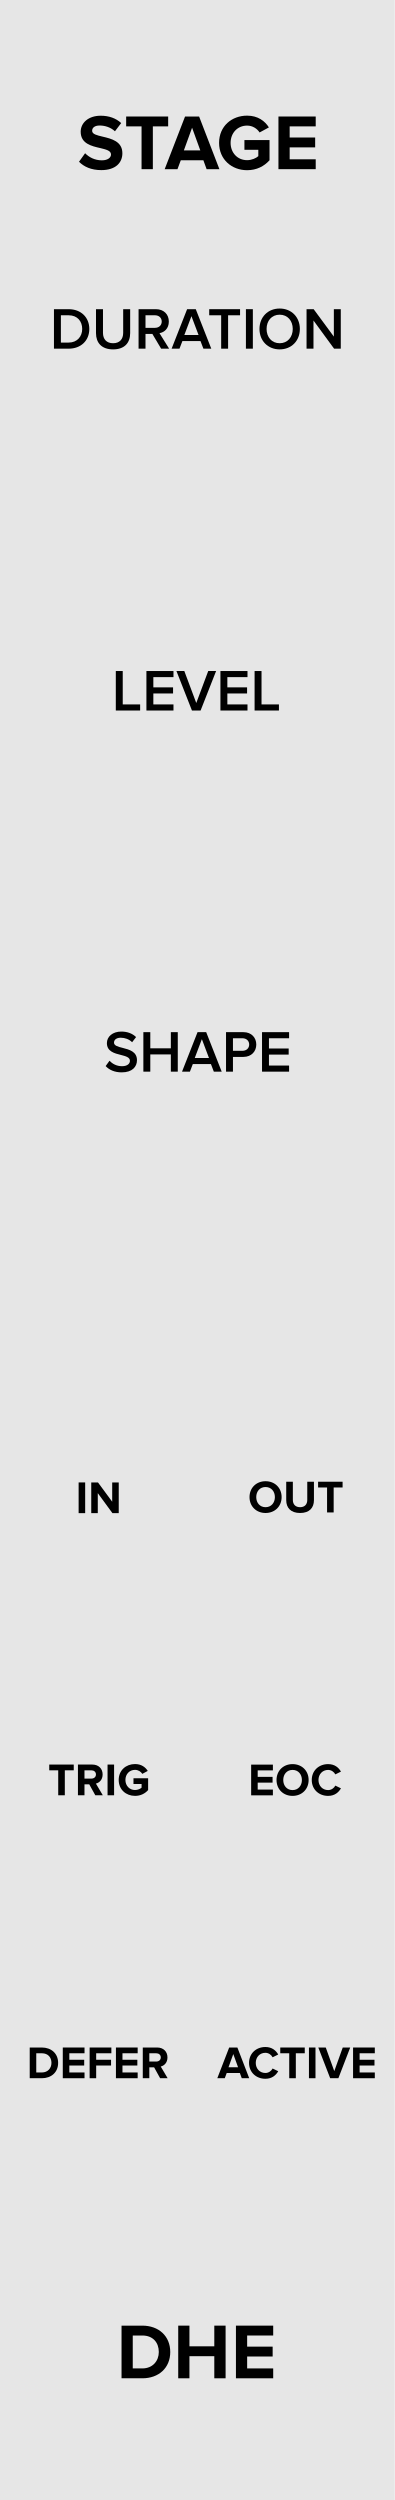
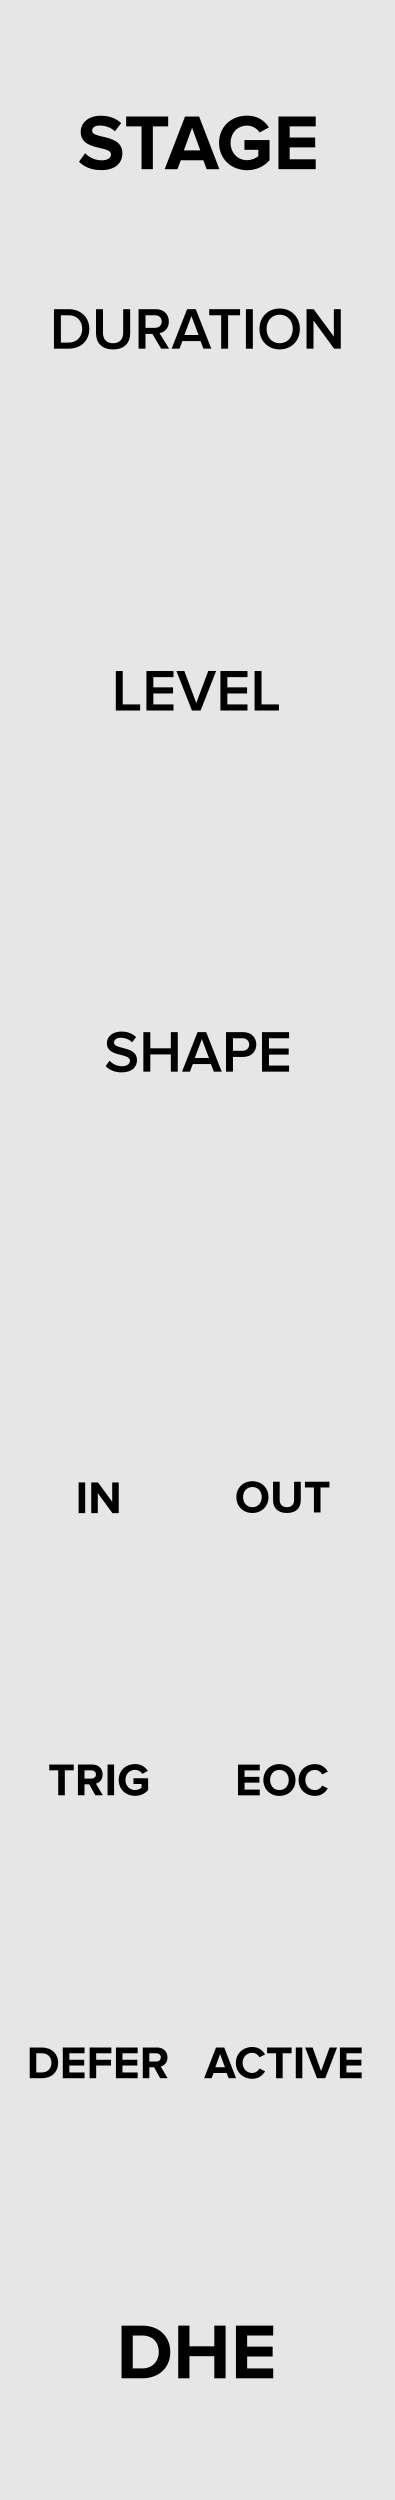
<svg xmlns="http://www.w3.org/2000/svg" width="60px" height="380px" version="1.1" xml:space="preserve" style="fill-rule:evenodd;clip-rule:evenodd;stroke-linejoin:round;stroke-miterlimit:1.414;">
  <g id="Layer-1" transform="matrix(1,0,0,1,-15,-742.52)">
    <g id="rect817" transform="matrix(0.666667,0,0,1,15,0)">
      <rect x="0" y="742.52" width="90" height="380" style="fill:rgb(230,230,230);" />
    </g>
    <g transform="matrix(1,0,0,1,4.81232,750.5)">
      <path d="M28.662,353.521L31.818,353.521C34.326,353.521 36.066,351.937 36.066,349.525C36.066,347.113 34.326,345.517 31.818,345.517L28.662,345.517L28.662,353.521ZM30.366,352.021L30.366,347.017L31.818,347.017C33.462,347.017 34.326,348.109 34.326,349.525C34.326,350.881 33.402,352.021 31.818,352.021L30.366,352.021Z" style="fill-rule:nonzero;" />
      <path d="M42.762,353.521L44.478,353.521L44.478,345.517L42.762,345.517L42.762,348.661L38.982,348.661L38.982,345.517L37.278,345.517L37.278,353.521L38.982,353.521L38.982,350.161L42.762,350.161L42.762,353.521Z" style="fill-rule:nonzero;" />
      <path d="M46.05,353.521L51.714,353.521L51.714,352.021L47.754,352.021L47.754,350.209L51.63,350.209L51.63,348.709L47.754,348.709L47.754,347.017L51.714,347.017L51.714,345.517L46.05,345.517L46.05,353.521Z" style="fill-rule:nonzero;" />
    </g>
    <g transform="matrix(1,0,0,1,-1.10968,414.713)">
      <path d="M28.122,352.393C28.866,353.149 29.97,353.665 31.506,353.665C33.666,353.665 34.71,352.561 34.71,351.097C34.71,349.285 33.03,348.889 31.71,348.577C30.846,348.373 30.114,348.205 30.114,347.689C30.114,347.209 30.522,346.885 31.254,346.885C32.07,346.885 32.934,347.161 33.582,347.761L34.53,346.513C33.738,345.781 32.682,345.397 31.41,345.397C29.526,345.397 28.374,346.501 28.374,347.833C28.374,349.657 30.054,350.017 31.362,350.317C32.238,350.533 32.982,350.701 32.982,351.289C32.982,351.745 32.526,352.177 31.59,352.177C30.486,352.177 29.61,351.685 29.046,351.097L28.122,352.393Z" style="fill-rule:nonzero;" />
      <path d="M37.626,353.521L39.342,353.521L39.342,347.017L41.67,347.017L41.67,345.517L35.286,345.517L35.286,347.017L37.626,347.017L37.626,353.521Z" style="fill-rule:nonzero;" />
      <path d="M47.514,353.521L49.458,353.521L46.374,345.517L44.238,345.517L41.142,353.521L43.086,353.521L43.59,352.165L47.022,352.165L47.514,353.521ZM45.306,347.221L46.554,350.665L44.058,350.665L45.306,347.221Z" style="fill-rule:nonzero;" />
      <path d="M49.41,349.525C49.41,352.045 51.33,353.677 53.67,353.677C55.122,353.677 56.262,353.077 57.078,352.165L57.078,349.093L53.262,349.093L53.262,350.581L55.374,350.581L55.374,351.541C55.05,351.841 54.378,352.153 53.67,352.153C52.218,352.153 51.162,351.037 51.162,349.525C51.162,348.013 52.218,346.897 53.67,346.897C54.522,346.897 55.206,347.377 55.566,347.941L56.982,347.173C56.382,346.225 55.338,345.385 53.67,345.385C51.33,345.385 49.41,346.993 49.41,349.525Z" style="fill-rule:nonzero;" />
      <path d="M58.434,353.521L64.098,353.521L64.098,352.021L60.138,352.021L60.138,350.209L64.014,350.209L64.014,348.709L60.138,348.709L60.138,347.017L64.098,347.017L64.098,345.517L58.434,345.517L58.434,353.521Z" style="fill-rule:nonzero;" />
    </g>
-     <g transform="matrix(1,0,0,1,25.3526,757.022)">
+     <g transform="matrix(1,0,0,1,23.3526,757.022)">
      <path d="M27.574,213.058C27.574,214.465 28.603,215.473 30.01,215.473C31.424,215.473 32.453,214.465 32.453,213.058C32.453,211.651 31.424,210.643 30.01,210.643C28.603,210.643 27.574,211.651 27.574,213.058ZM31.431,213.058C31.431,213.926 30.871,214.591 30.01,214.591C29.149,214.591 28.596,213.926 28.596,213.058C28.596,212.183 29.149,211.525 30.01,211.525C30.871,211.525 31.431,212.183 31.431,213.058Z" style="fill-rule:nonzero;" />
      <path d="M33.153,213.527C33.153,214.675 33.839,215.473 35.26,215.473C36.681,215.473 37.367,214.682 37.367,213.52L37.367,210.72L36.352,210.72L36.352,213.492C36.352,214.143 35.981,214.591 35.26,214.591C34.539,214.591 34.161,214.143 34.161,213.492L34.161,210.72L33.153,210.72L33.153,213.527Z" style="fill-rule:nonzero;" />
      <path d="M39.362,215.389L40.363,215.389L40.363,211.595L41.721,211.595L41.721,210.72L37.997,210.72L37.997,211.595L39.362,211.595L39.362,215.389Z" style="fill-rule:nonzero;" />
    </g>
-     <g transform="matrix(1,0,0,1,25.3771,800.022)">
+     <g transform="matrix(1,0,0,1,23.3771,800.022)">
      <path d="M27.798,215.389L31.102,215.389L31.102,214.514L28.792,214.514L28.792,213.457L31.053,213.457L31.053,212.582L28.792,212.582L28.792,211.595L31.102,211.595L31.102,210.72L27.798,210.72L27.798,215.389Z" style="fill-rule:nonzero;" />
      <path d="M31.655,213.058C31.655,214.465 32.684,215.473 34.091,215.473C35.505,215.473 36.534,214.465 36.534,213.058C36.534,211.651 35.505,210.643 34.091,210.643C32.684,210.643 31.655,211.651 31.655,213.058ZM35.512,213.058C35.512,213.926 34.952,214.591 34.091,214.591C33.23,214.591 32.677,213.926 32.677,213.058C32.677,212.183 33.23,211.525 34.091,211.525C34.952,211.525 35.512,212.183 35.512,213.058Z" style="fill-rule:nonzero;" />
      <path d="M39.495,215.473C40.524,215.473 41.112,214.906 41.448,214.325L40.594,213.912C40.398,214.297 39.978,214.591 39.495,214.591C38.648,214.591 38.032,213.94 38.032,213.058C38.032,212.176 38.648,211.525 39.495,211.525C39.978,211.525 40.398,211.826 40.594,212.204L41.448,211.784C41.119,211.203 40.524,210.643 39.495,210.643C38.095,210.643 37.01,211.623 37.01,213.058C37.01,214.493 38.095,215.473 39.495,215.473Z" style="fill-rule:nonzero;" />
    </g>
-     <g transform="matrix(1,0,0,1,20.7291,843.022)">
+     <g transform="matrix(1,0,0,1,18.7291,843.022)">
      <path d="M31.018,215.389L32.152,215.389L30.353,210.72L29.107,210.72L27.301,215.389L28.435,215.389L28.729,214.598L30.731,214.598L31.018,215.389ZM29.73,211.714L30.458,213.723L29.002,213.723L29.73,211.714Z" style="fill-rule:nonzero;" />
      <path d="M34.609,215.473C35.638,215.473 36.226,214.906 36.562,214.325L35.708,213.912C35.512,214.297 35.092,214.591 34.609,214.591C33.762,214.591 33.146,213.94 33.146,213.058C33.146,212.176 33.762,211.525 34.609,211.525C35.092,211.525 35.512,211.826 35.708,212.204L36.562,211.784C36.233,211.203 35.638,210.643 34.609,210.643C33.209,210.643 32.124,211.623 32.124,213.058C32.124,214.493 33.209,215.473 34.609,215.473Z" style="fill-rule:nonzero;" />
      <path d="M38.235,215.389L39.236,215.389L39.236,211.595L40.594,211.595L40.594,210.72L36.87,210.72L36.87,211.595L38.235,211.595L38.235,215.389Z" style="fill-rule:nonzero;" />
      <rect x="41.231" y="210.72" width="0.994" height="4.669" style="fill-rule:nonzero;" />
      <path d="M44.458,215.389L45.704,215.389L47.503,210.72L46.369,210.72L45.081,214.311L43.786,210.72L42.652,210.72L44.458,215.389Z" style="fill-rule:nonzero;" />
      <path d="M47.937,215.389L51.241,215.389L51.241,214.514L48.931,214.514L48.931,213.457L51.192,213.457L51.192,212.582L48.931,212.582L48.931,211.595L51.241,211.595L51.241,210.72L47.937,210.72L47.937,215.389Z" style="fill-rule:nonzero;" />
    </g>
    <g transform="matrix(1,0,0,1,3.04806,690.022)">
      <path d="M28.011,214.543C28.542,215.11 29.343,215.497 30.45,215.497C32.07,215.497 32.772,214.642 32.772,213.643C32.772,212.338 31.593,212.032 30.603,211.78C29.892,211.6 29.28,211.447 29.28,210.979C29.28,210.529 29.676,210.232 30.297,210.232C30.927,210.232 31.566,210.448 32.034,210.916L32.637,210.133C32.079,209.593 31.323,209.296 30.387,209.296C29.073,209.296 28.2,210.061 28.2,211.051C28.2,212.32 29.352,212.608 30.333,212.851C31.062,213.04 31.701,213.202 31.701,213.742C31.701,214.138 31.359,214.561 30.495,214.561C29.658,214.561 29.01,214.174 28.596,213.733L28.011,214.543Z" style="fill-rule:nonzero;" />
      <path d="M37.92,215.389L38.973,215.389L38.973,209.386L37.92,209.386L37.92,211.843L34.797,211.843L34.797,209.386L33.744,209.386L33.744,215.389L34.797,215.389L34.797,212.77L37.92,212.77L37.92,215.389Z" style="fill-rule:nonzero;" />
      <path d="M44.454,215.389L45.651,215.389L43.293,209.386L41.979,209.386L39.621,215.389L40.818,215.389L41.259,214.237L44.013,214.237L44.454,215.389ZM42.636,210.448L43.716,213.31L41.556,213.31L42.636,210.448Z" style="fill-rule:nonzero;" />
      <path d="M46.308,215.389L47.361,215.389L47.361,213.148L48.945,213.148C50.196,213.148 50.907,212.284 50.907,211.267C50.907,210.25 50.205,209.386 48.945,209.386L46.308,209.386L46.308,215.389ZM49.827,211.267C49.827,211.843 49.395,212.221 48.801,212.221L47.361,212.221L47.361,210.313L48.801,210.313C49.395,210.313 49.827,210.691 49.827,211.267Z" style="fill-rule:nonzero;" />
      <path d="M51.78,215.389L55.893,215.389L55.893,214.462L52.833,214.462L52.833,212.797L55.83,212.797L55.83,211.87L52.833,211.87L52.833,210.313L55.893,210.313L55.893,209.386L51.78,209.386L51.78,215.389Z" style="fill-rule:nonzero;" />
    </g>
    <g transform="matrix(1,0,0,1,-0.846438,757.13)">
      <rect x="27.798" y="210.72" width="0.994" height="4.669" style="fill-rule:nonzero;" />
      <path d="M32.936,215.389L33.895,215.389L33.895,210.72L32.901,210.72L32.901,213.653L30.738,210.72L29.716,210.72L29.716,215.389L30.71,215.389L30.71,212.344L32.936,215.389Z" style="fill-rule:nonzero;" />
    </g>
    <g transform="matrix(1,0,0,1,-5.02544,800.013)">
      <path d="M28.876,215.389L29.877,215.389L29.877,211.595L31.235,211.595L31.235,210.72L27.511,210.72L27.511,211.595L28.876,211.595L28.876,215.389Z" style="fill-rule:nonzero;" />
      <path d="M34.511,215.389L35.652,215.389L34.602,213.611C35.106,213.492 35.624,213.051 35.624,212.225C35.624,211.357 35.029,210.72 34.056,210.72L31.872,210.72L31.872,215.389L32.866,215.389L32.866,213.73L33.594,213.73L34.511,215.389ZM34.609,212.225C34.609,212.617 34.308,212.855 33.909,212.855L32.866,212.855L32.866,211.595L33.909,211.595C34.308,211.595 34.609,211.833 34.609,212.225Z" style="fill-rule:nonzero;" />
      <rect x="36.373" y="210.72" width="0.994" height="4.669" style="fill-rule:nonzero;" />
      <path d="M38.067,213.058C38.067,214.528 39.187,215.48 40.552,215.48C41.399,215.48 42.064,215.13 42.54,214.598L42.54,212.806L40.314,212.806L40.314,213.674L41.546,213.674L41.546,214.234C41.357,214.409 40.965,214.591 40.552,214.591C39.705,214.591 39.089,213.94 39.089,213.058C39.089,212.176 39.705,211.525 40.552,211.525C41.049,211.525 41.448,211.805 41.658,212.134L42.484,211.686C42.134,211.133 41.525,210.643 40.552,210.643C39.187,210.643 38.067,211.581 38.067,213.058Z" style="fill-rule:nonzero;" />
    </g>
    <g transform="matrix(1,0,0,1,-5.93194,843.022)">
      <path d="M25.449,215.389L27.29,215.389C28.753,215.389 29.768,214.465 29.768,213.058C29.768,211.651 28.753,210.72 27.29,210.72L25.449,210.72L25.449,215.389ZM26.443,214.514L26.443,211.595L27.29,211.595C28.249,211.595 28.753,212.232 28.753,213.058C28.753,213.849 28.214,214.514 27.29,214.514L26.443,214.514Z" style="fill-rule:nonzero;" />
      <path d="M30.475,215.389L33.779,215.389L33.779,214.514L31.469,214.514L31.469,213.457L33.73,213.457L33.73,212.582L31.469,212.582L31.469,211.595L33.779,211.595L33.779,210.72L30.475,210.72L30.475,215.389Z" style="fill-rule:nonzero;" />
      <path d="M34.556,215.389L35.55,215.389L35.55,213.457L37.811,213.457L37.811,212.582L35.55,212.582L35.55,211.595L37.86,211.595L37.86,210.72L34.556,210.72L34.556,215.389Z" style="fill-rule:nonzero;" />
      <path d="M38.553,215.389L41.857,215.389L41.857,214.514L39.547,214.514L39.547,213.457L41.808,213.457L41.808,212.582L39.547,212.582L39.547,211.595L41.857,211.595L41.857,210.72L38.553,210.72L38.553,215.389Z" style="fill-rule:nonzero;" />
      <path d="M45.273,215.389L46.414,215.389L45.364,213.611C45.868,213.492 46.386,213.051 46.386,212.225C46.386,211.357 45.791,210.72 44.818,210.72L42.634,210.72L42.634,215.389L43.628,215.389L43.628,213.73L44.356,213.73L45.273,215.389ZM45.371,212.225C45.371,212.617 45.07,212.855 44.671,212.855L43.628,212.855L43.628,211.595L44.671,211.595C45.07,211.595 45.371,211.833 45.371,212.225Z" style="fill-rule:nonzero;" />
    </g>
    <g transform="matrix(1,0,0,1,16.6807,656.13)">
      <path d="M6.521,139.389L8.753,139.389C10.625,139.389 11.894,138.156 11.894,136.392C11.894,134.628 10.625,133.386 8.753,133.386L6.521,133.386L6.521,139.389ZM7.574,138.462L7.574,134.313L8.753,134.313C10.094,134.313 10.814,135.231 10.814,136.392C10.814,137.526 10.058,138.462 8.753,138.462L7.574,138.462Z" style="fill-rule:nonzero;" />
      <path d="M12.911,137.022C12.911,138.498 13.766,139.497 15.512,139.497C17.249,139.497 18.104,138.507 18.104,137.013L18.104,133.386L17.042,133.386L17.042,136.986C17.042,137.94 16.511,138.561 15.512,138.561C14.504,138.561 13.973,137.94 13.973,136.986L13.973,133.386L12.911,133.386L12.911,137.022Z" style="fill-rule:nonzero;" />
      <path d="M22.811,139.389L24.026,139.389L22.559,137.031C23.279,136.914 23.981,136.338 23.981,135.267C23.981,134.16 23.207,133.386 22.019,133.386L19.382,133.386L19.382,139.389L20.435,139.389L20.435,137.148L21.479,137.148L22.811,139.389ZM22.901,135.267C22.901,135.843 22.469,136.221 21.875,136.221L20.435,136.221L20.435,134.313L21.875,134.313C22.469,134.313 22.901,134.691 22.901,135.267Z" style="fill-rule:nonzero;" />
      <path d="M29.237,139.389L30.434,139.389L28.076,133.386L26.762,133.386L24.404,139.389L25.601,139.389L26.042,138.237L28.796,138.237L29.237,139.389ZM27.419,134.448L28.499,137.31L26.339,137.31L27.419,134.448Z" style="fill-rule:nonzero;" />
      <path d="M31.937,139.389L32.99,139.389L32.99,134.313L34.808,134.313L34.808,133.386L30.119,133.386L30.119,134.313L31.937,134.313L31.937,139.389Z" style="fill-rule:nonzero;" />
      <rect x="35.699" y="133.386" width="1.053" height="6.003" style="fill-rule:nonzero;" />
      <path d="M37.76,136.392C37.76,138.183 39.029,139.497 40.829,139.497C42.629,139.497 43.898,138.183 43.898,136.392C43.898,134.601 42.629,133.287 40.829,133.287C39.029,133.287 37.76,134.601 37.76,136.392ZM42.818,136.392C42.818,137.625 42.035,138.561 40.829,138.561C39.614,138.561 38.84,137.625 38.84,136.392C38.84,135.15 39.614,134.223 40.829,134.223C42.035,134.223 42.818,135.15 42.818,136.392Z" style="fill-rule:nonzero;" />
      <path d="M49.1,139.389L50.117,139.389L50.117,133.386L49.064,133.386L49.064,137.553L45.995,133.386L44.915,133.386L44.915,139.389L45.968,139.389L45.968,135.105L49.1,139.389Z" style="fill-rule:nonzero;" />
    </g>
    <g transform="matrix(1,0,0,1,9.81024,787.19)">
      <path d="M22.792,63.329L26.491,63.329L26.491,62.402L23.845,62.402L23.845,57.326L22.792,57.326L22.792,63.329Z" style="fill-rule:nonzero;" />
      <path d="M27.445,63.329L31.558,63.329L31.558,62.402L28.498,62.402L28.498,60.737L31.495,60.737L31.495,59.81L28.498,59.81L28.498,58.253L31.558,58.253L31.558,57.326L27.445,57.326L27.445,63.329Z" style="fill-rule:nonzero;" />
      <path d="M34.366,63.329L35.68,63.329L38.038,57.326L36.841,57.326L35.023,62.186L33.205,57.326L32.008,57.326L34.366,63.329Z" style="fill-rule:nonzero;" />
      <path d="M38.695,63.329L42.808,63.329L42.808,62.402L39.748,62.402L39.748,60.737L42.745,60.737L42.745,59.81L39.748,59.81L39.748,58.253L42.808,58.253L42.808,57.326L38.695,57.326L38.695,63.329Z" style="fill-rule:nonzero;" />
      <path d="M43.888,63.329L47.587,63.329L47.587,62.402L44.941,62.402L44.941,57.326L43.888,57.326L43.888,63.329Z" style="fill-rule:nonzero;" />
    </g>
  </g>
</svg>
